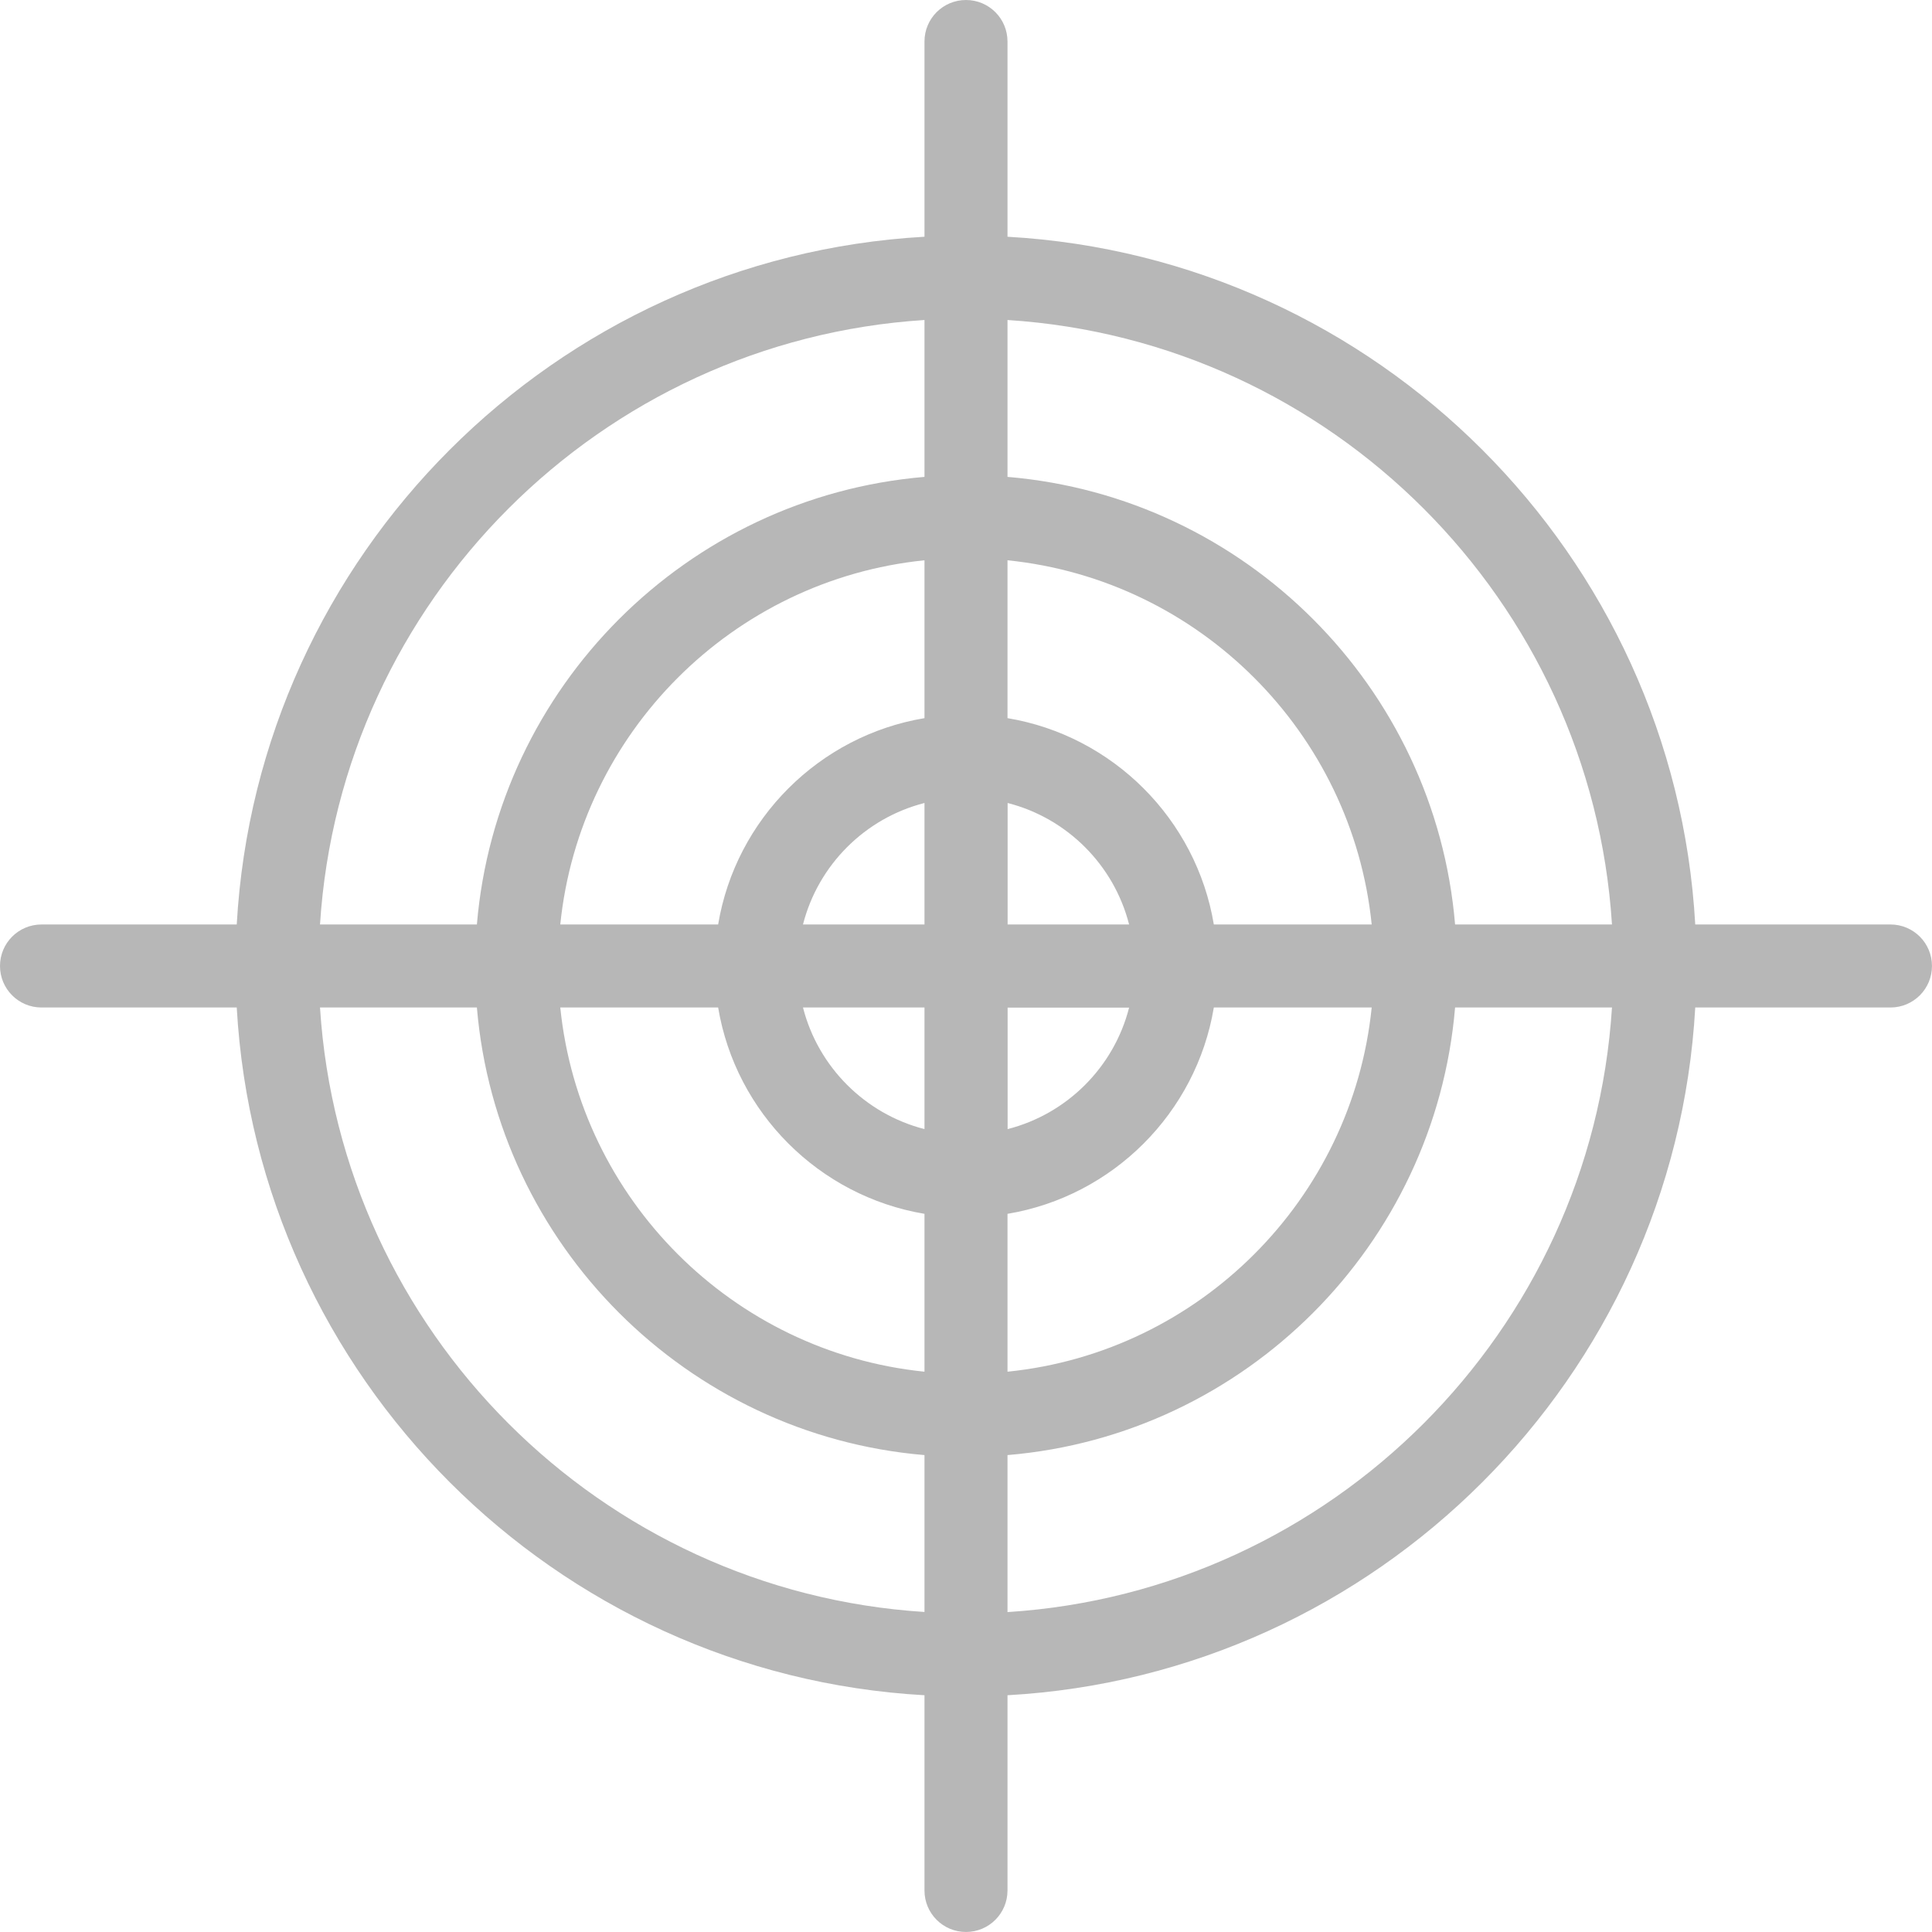
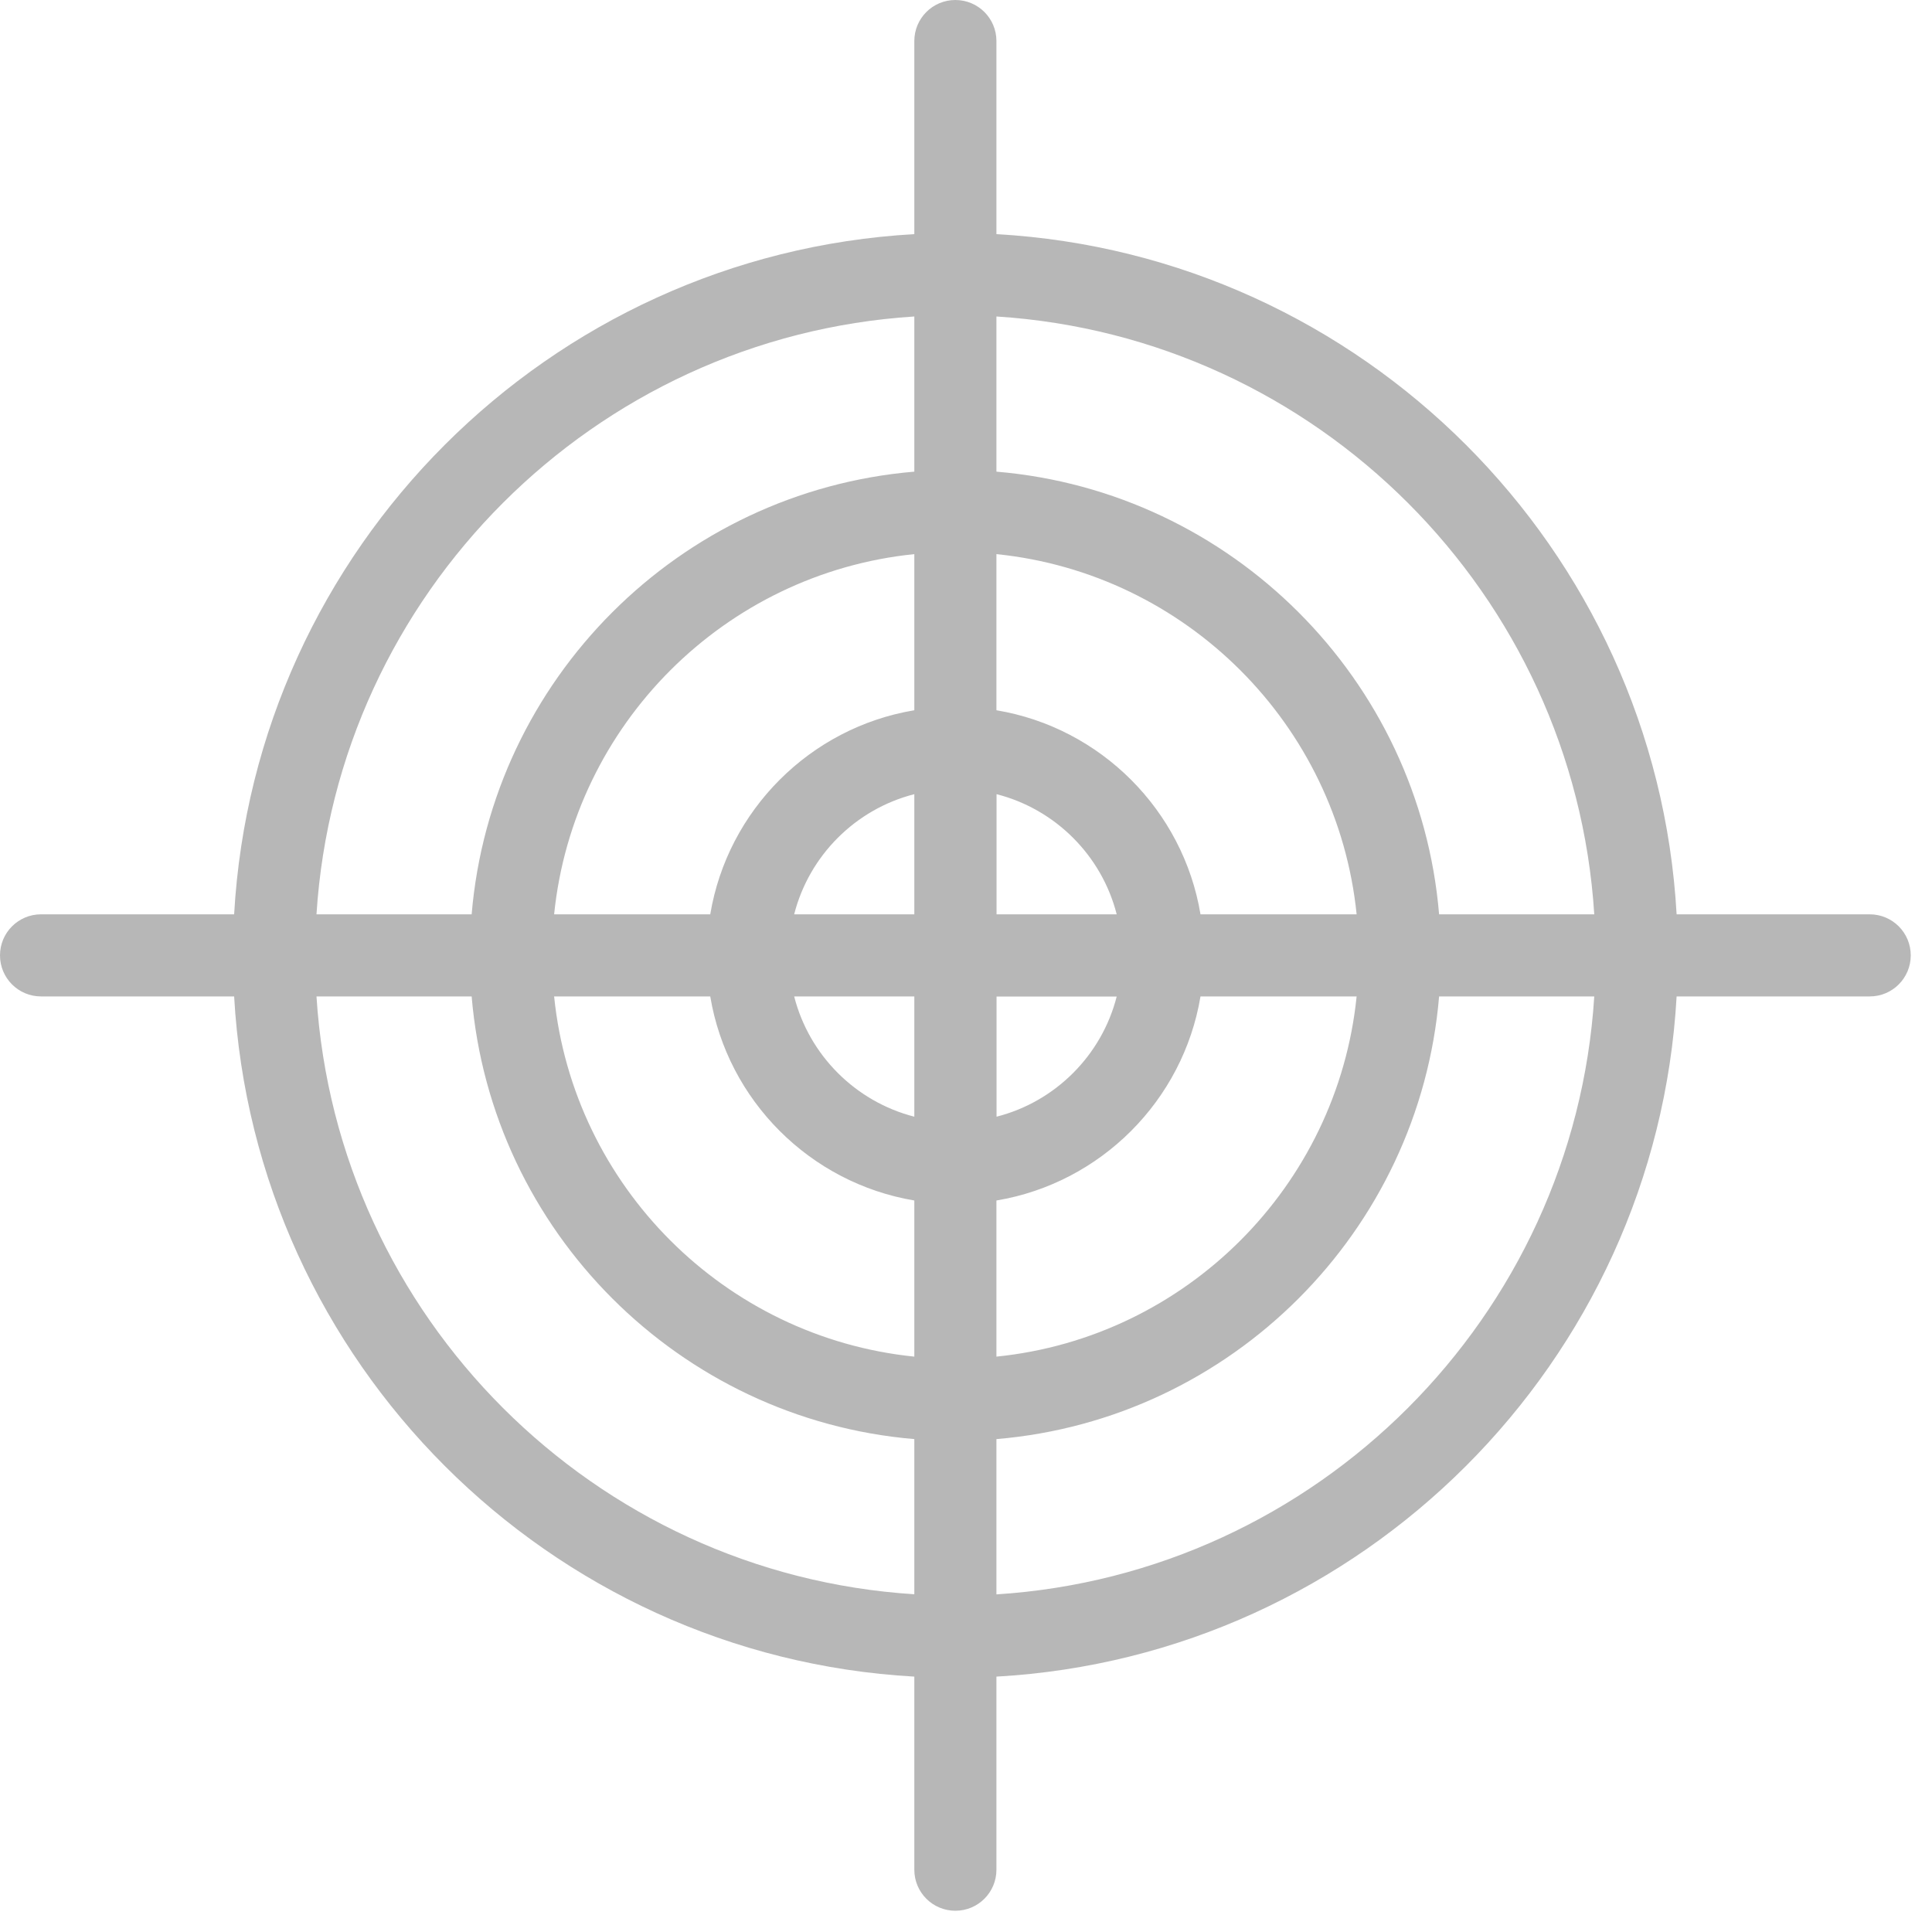
- <svg xmlns="http://www.w3.org/2000/svg" viewbox="0 0 16 16">
-   <path d="M 15.484,7.572 H 13.885 C 13.715,4.543 11.281,2.11 8.252,1.939 V 0.34 C 8.252,0.152 8.1,0 7.912,0 7.724,0 7.572,0.152 7.572,0.34 V 1.939 C 4.543,2.11 2.11,4.543 1.939,7.572 H 0.34 C 0.152,7.572 0,7.724 0,7.912 0,8.1 0.152,8.252 0.34,8.252 H 1.939 C 2.11,11.281 4.543,13.715 7.572,13.885 v 1.599 c 0,0.188 0.152,0.34 0.34,0.34 0.188,0 0.34,-0.152 0.34,-0.34 V 13.885 C 11.281,13.715 13.715,11.281 13.885,8.252 h 1.599 c 0.188,0 0.34,-0.152 0.34,-0.34 0,-0.188 -0.152,-0.34 -0.34,-0.34 z m -2.281,0 H 11.918 C 11.755,5.626 10.199,4.07 8.252,3.906 V 2.621 C 10.906,2.79 13.035,4.919 13.203,7.572 Z M 7.572,8.252 V 9.248 C 7.085,9.123 6.701,8.739 6.577,8.252 Z M 6.577,7.572 C 6.701,7.085 7.085,6.701 7.572,6.577 v 0.995 z m 1.676,0.681 h 0.995 c -0.124,0.487 -0.508,0.871 -0.995,0.995 z m 0,-0.681 V 6.577 c 0.487,0.124 0.871,0.508 0.995,0.995 z M 7.572,5.882 C 6.709,6.026 6.026,6.709 5.882,7.572 H 4.589 C 4.749,6.001 6.001,4.749 7.572,4.589 v 1.293 z m -1.69,2.37 c 0.144,0.863 0.827,1.545 1.69,1.69 V 11.235 C 6.001,11.075 4.749,9.823 4.589,8.252 Z M 8.252,9.942 C 9.115,9.798 9.798,9.115 9.942,8.252 H 11.235 C 11.075,9.823 9.823,11.076 8.252,11.235 Z M 9.942,7.572 C 9.798,6.709 9.115,6.026 8.252,5.882 V 4.589 C 9.823,4.749 11.075,6.001 11.235,7.572 Z M 7.572,2.621 v 1.285 C 5.626,4.07 4.07,5.626 3.906,7.572 H 2.621 C 2.79,4.919 4.919,2.79 7.572,2.621 Z M 2.621,8.252 h 1.285 c 0.164,1.946 1.72,3.502 3.666,3.666 v 1.285 C 4.919,13.035 2.79,10.906 2.621,8.252 Z M 8.252,13.204 V 11.918 C 10.199,11.755 11.754,10.199 11.918,8.252 h 1.285 C 13.035,10.906 10.906,13.035 8.252,13.204 Z" style="fill:#707070;fill-opacity:0.5;stroke:none;stroke-width:0.609" />
+ <svg xmlns="http://www.w3.org/2000/svg" viewBox="0 0 16 16">
+   <path d="M 15.484,7.572 H 13.885 C 13.715,4.543 11.281,2.11 8.252,1.939 V 0.34 C 8.252,0.152 8.1,0 7.912,0 7.724,0 7.572,0.152 7.572,0.34 V 1.939 C 4.543,2.11 2.11,4.543 1.939,7.572 H 0.34 C 0.152,7.572 0,7.724 0,7.912 0,8.1 0.152,8.252 0.34,8.252 H 1.939 C 2.11,11.281 4.543,13.715 7.572,13.885 v 1.599 c 0,0.188 0.152,0.34 0.34,0.34 0.188,0 0.34,-0.152 0.34,-0.34 V 13.885 C 11.281,13.715 13.715,11.281 13.885,8.252 h 1.599 c 0.188,0 0.34,-0.152 0.34,-0.34 0,-0.188 -0.152,-0.34 -0.34,-0.34 z m -2.281,0 H 11.918 C 11.755,5.626 10.199,4.07 8.252,3.906 V 2.621 C 10.906,2.79 13.035,4.919 13.203,7.572 Z M 7.572,8.252 V 9.248 C 7.085,9.123 6.701,8.739 6.577,8.252 Z M 6.577,7.572 C 6.701,7.085 7.085,6.701 7.572,6.577 v 0.995 z m 1.676,0.681 h 0.995 c -0.124,0.487 -0.508,0.871 -0.995,0.995 z m 0,-0.681 V 6.577 c 0.487,0.124 0.871,0.508 0.995,0.995 z M 7.572,5.882 C 6.709,6.026 6.026,6.709 5.882,7.572 H 4.589 C 4.749,6.001 6.001,4.749 7.572,4.589 v 1.293 z m -1.69,2.37 c 0.144,0.863 0.827,1.545 1.69,1.69 V 11.235 C 6.001,11.075 4.749,9.823 4.589,8.252 Z M 8.252,9.942 C 9.115,9.798 9.798,9.115 9.942,8.252 H 11.235 C 11.075,9.823 9.823,11.076 8.252,11.235 Z M 9.942,7.572 C 9.798,6.709 9.115,6.026 8.252,5.882 V 4.589 C 9.823,4.749 11.075,6.001 11.235,7.572 Z M 7.572,2.621 v 1.285 C 5.626,4.07 4.07,5.626 3.906,7.572 H 2.621 C 2.79,4.919 4.919,2.79 7.572,2.621 Z M 2.621,8.252 h 1.285 c 0.164,1.946 1.72,3.502 3.666,3.666 v 1.285 C 4.919,13.035 2.79,10.906 2.621,8.252 Z M 8.252,13.204 V 11.918 C 10.199,11.755 11.754,10.199 11.918,8.252 h 1.285 C 13.035,10.906 10.906,13.035 8.252,13.204 Z" style="fill:#707070;fill-opacity:0.5;stroke:none;" />
</svg>
